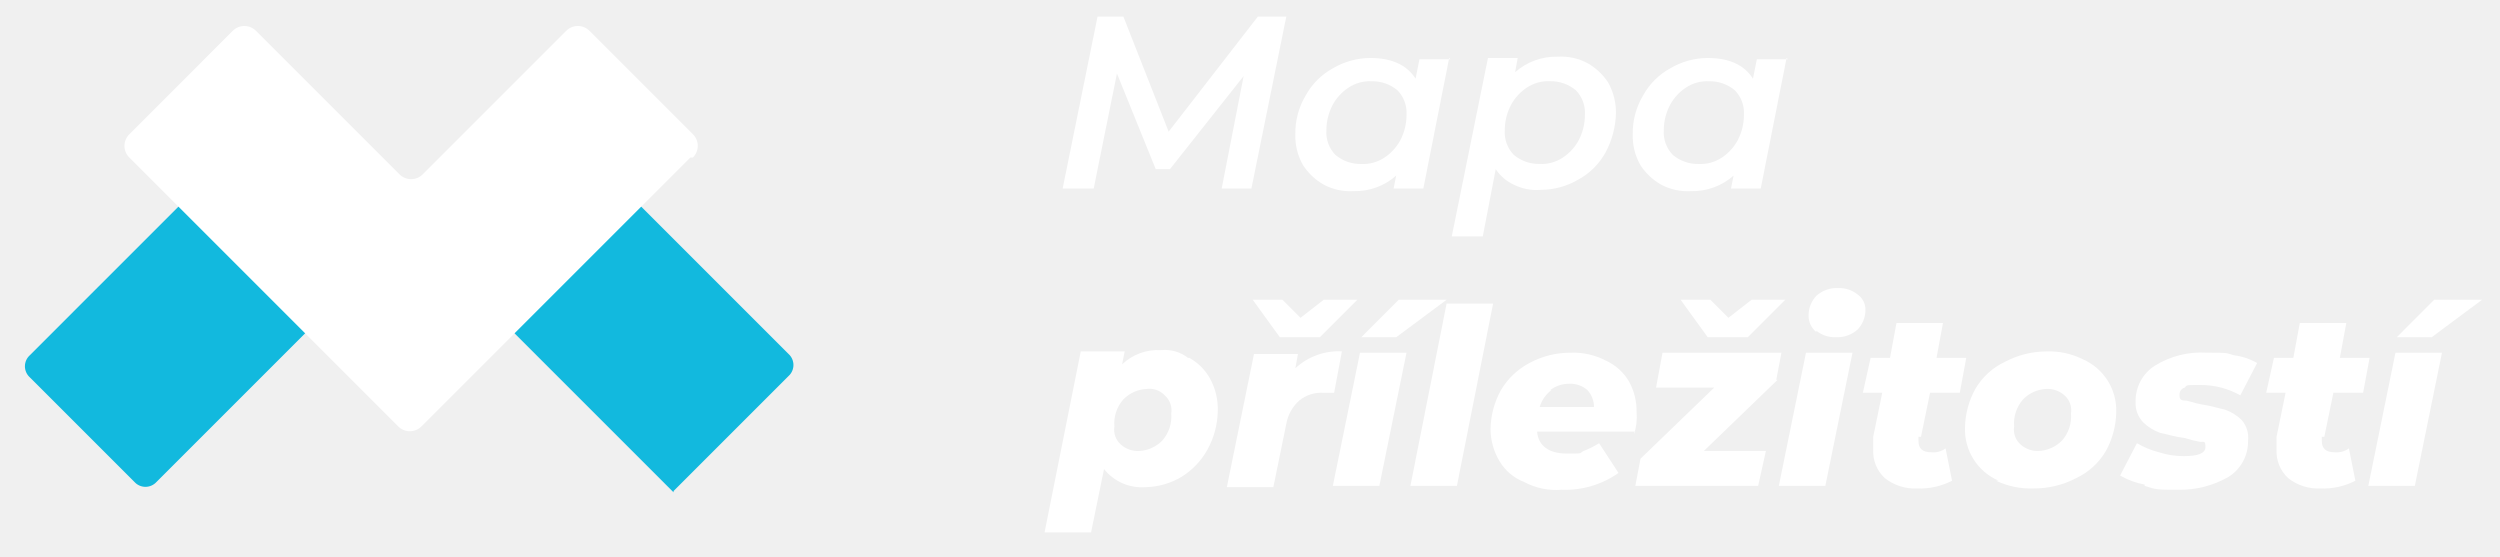
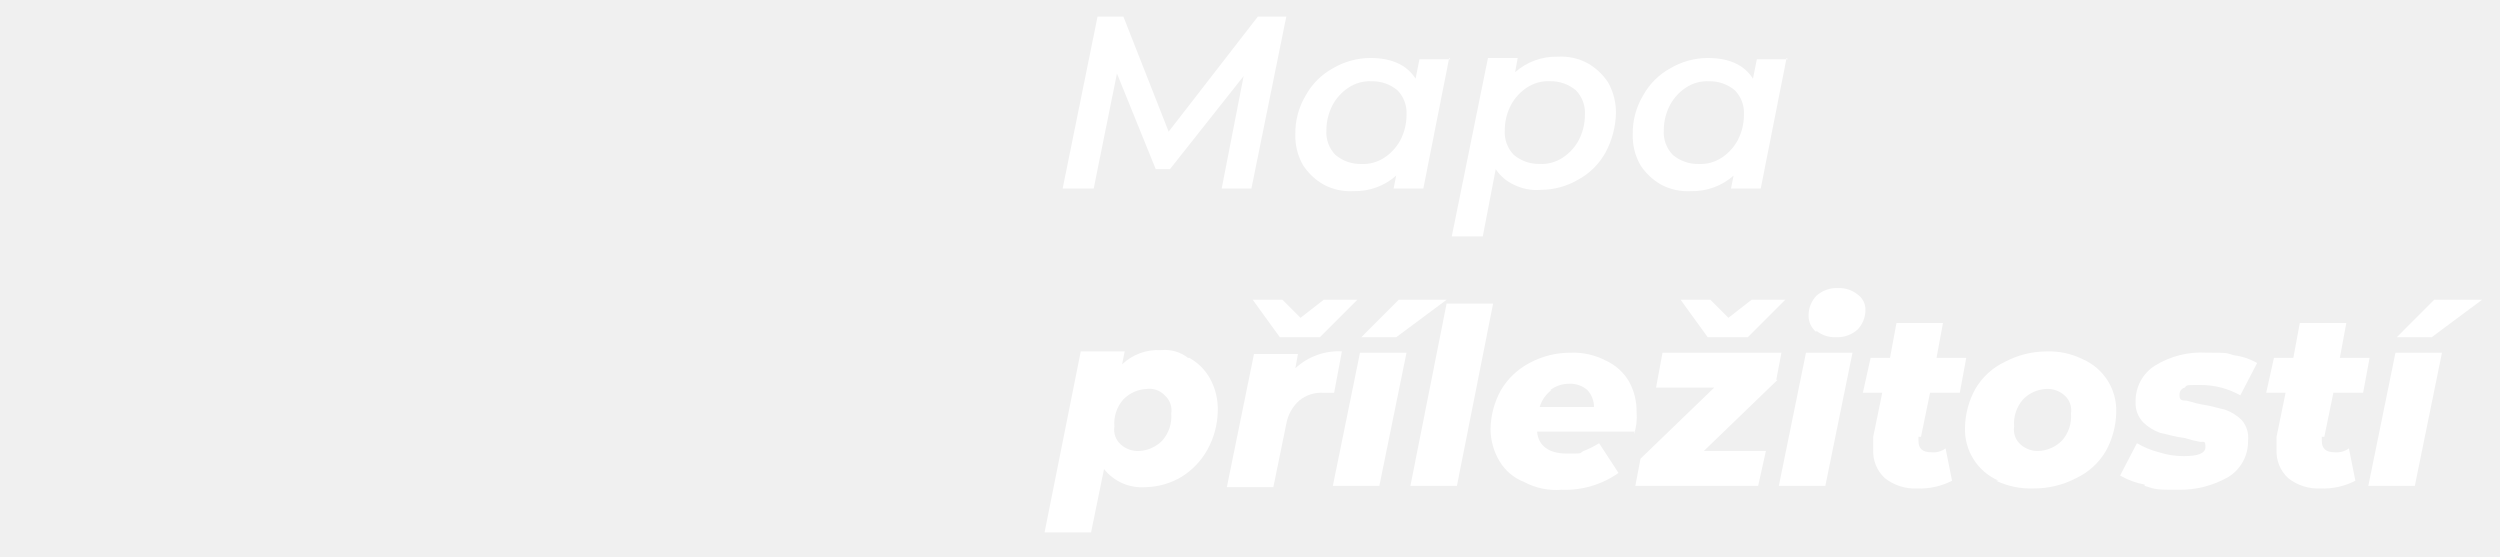
<svg xmlns="http://www.w3.org/2000/svg" width="301" height="67" viewBox="0 0 301 67">
  <defs>
    <clipPath id="clip-Artboard_1">
      <rect width="301" height="67" />
    </clipPath>
  </defs>
  <g id="Artboard_1" data-name="Artboard – 1" clip-path="url(#clip-Artboard_1)">
    <g id="logo_web" transform="translate(-44.025 -31.9)">
      <g id="Mapa_příležitostí" transform="translate(169.79 33.9)">
        <g id="Group_3" data-name="Group 3" transform="translate(2.179)">
          <path id="Path_1" data-name="Path 1" d="M154.226,33.9l-4.2,20.7h-3.58L149.09,41.06l-8.872,11.206h-1.712l-4.669-11.518-2.8,13.852H127.3l4.2-20.7h3.113l5.448,13.852L150.8,33.9h3.424Z" transform="translate(-127.3 -33.9)" fill="#fff" />
          <path id="Path_2" data-name="Path 2" d="M163.822,37.1l-3.113,15.72h-3.58l.311-1.556a7.456,7.456,0,0,1-5.136,1.868,6.774,6.774,0,0,1-3.58-.778,7.205,7.205,0,0,1-2.49-2.335,7,7,0,0,1-.934-3.735,8.785,8.785,0,0,1,1.245-4.669,8.254,8.254,0,0,1,3.269-3.269,8.927,8.927,0,0,1,4.514-1.245c2.49,0,4.358.778,5.448,2.49l.467-2.335h3.735Zm-7.782,11.985a5.828,5.828,0,0,0,1.868-2.023,6.58,6.58,0,0,0,.778-3.113,3.875,3.875,0,0,0-1.09-2.957,4.687,4.687,0,0,0-3.113-1.09,4.622,4.622,0,0,0-2.8.778,5.828,5.828,0,0,0-1.868,2.023,6.58,6.58,0,0,0-.778,3.113,3.875,3.875,0,0,0,1.09,2.957,4.687,4.687,0,0,0,3.113,1.09A4.622,4.622,0,0,0,156.039,49.085Z" transform="translate(-117.284 -32.119)" fill="#fff" />
          <path id="Path_3" data-name="Path 3" d="M173.743,37.778a7.205,7.205,0,0,1,2.49,2.335,7.394,7.394,0,0,1,.934,3.735,10.483,10.483,0,0,1-1.245,4.669,8.254,8.254,0,0,1-3.269,3.269,8.928,8.928,0,0,1-4.514,1.245,6.083,6.083,0,0,1-3.269-.623,5.176,5.176,0,0,1-2.179-1.868l-1.556,8.094H157.4l4.358-21.479h3.58l-.311,1.712A7.456,7.456,0,0,1,170.163,37a6.774,6.774,0,0,1,3.58.778ZM170.785,49.14a5.828,5.828,0,0,0,1.868-2.023A6.581,6.581,0,0,0,173.431,44a3.875,3.875,0,0,0-1.09-2.957,4.687,4.687,0,0,0-3.113-1.09,4.622,4.622,0,0,0-2.8.778,5.828,5.828,0,0,0-1.868,2.023,6.581,6.581,0,0,0-.778,3.113,3.875,3.875,0,0,0,1.09,2.957,4.687,4.687,0,0,0,3.113,1.09A4.622,4.622,0,0,0,170.785,49.14Z" transform="translate(-110.551 -32.175)" fill="#fff" />
          <path id="Path_4" data-name="Path 4" d="M189.922,37.1l-3.113,15.72h-3.58l.311-1.556a7.456,7.456,0,0,1-5.136,1.868,6.774,6.774,0,0,1-3.58-.778,7.205,7.205,0,0,1-2.49-2.335,7,7,0,0,1-.934-3.735,8.784,8.784,0,0,1,1.245-4.669,8.254,8.254,0,0,1,3.269-3.269,8.927,8.927,0,0,1,4.514-1.245c2.49,0,4.358.778,5.448,2.49l.467-2.335h3.735Zm-7.782,11.985a5.828,5.828,0,0,0,1.868-2.023,6.581,6.581,0,0,0,.778-3.113,3.875,3.875,0,0,0-1.09-2.957,4.687,4.687,0,0,0-3.113-1.09,4.622,4.622,0,0,0-2.8.778,5.828,5.828,0,0,0-1.868,2.023,6.58,6.58,0,0,0-.778,3.113,3.875,3.875,0,0,0,1.09,2.957,4.687,4.687,0,0,0,3.113,1.09A4.622,4.622,0,0,0,182.139,49.085Z" transform="translate(-102.761 -32.119)" fill="#fff" />
        </g>
        <g id="Group_4" data-name="Group 4" transform="translate(0 32.685)">
          <path id="Path_5" data-name="Path 5" d="M143.332,60.634a6.385,6.385,0,0,1,2.49,2.49,7.582,7.582,0,0,1,.934,3.891,9.976,9.976,0,0,1-1.245,4.669,8.988,8.988,0,0,1-3.113,3.269A8.8,8.8,0,0,1,138.04,76.2a5.83,5.83,0,0,1-4.981-2.179L131.5,81.646h-5.6l4.358-21.79h5.292l-.311,1.556a6.216,6.216,0,0,1,4.669-1.712,4.557,4.557,0,0,1,3.269.934ZM140.064,70.6a4.384,4.384,0,0,0,1.09-3.269,2.394,2.394,0,0,0-.778-2.179,2.528,2.528,0,0,0-2.179-.778,4.185,4.185,0,0,0-2.8,1.245,4.385,4.385,0,0,0-1.09,3.269,2.394,2.394,0,0,0,.778,2.179,3.079,3.079,0,0,0,2.179.778A4.184,4.184,0,0,0,140.064,70.6Z" transform="translate(-125.9 -52.229)" fill="#fff" />
          <path id="Path_6" data-name="Path 6" d="M153.852,62.026l-.934,4.981h-1.245a4.214,4.214,0,0,0-2.957.934,4.927,4.927,0,0,0-1.556,2.8L145.6,78.368H140l3.269-16.031h5.292l-.311,1.712a7.663,7.663,0,0,1,5.759-2.023ZM155.72,55.8l-4.514,4.514h-4.825L143.113,55.8h3.58l2.179,2.179,2.8-2.179h4.047Z" transform="translate(-118.054 -54.399)" fill="#fff" />
          <path id="Path_7" data-name="Path 7" d="M151.469,62.181h5.6L153.8,78.213h-5.6l3.269-16.031Zm4.669-6.381H161.9l-6.07,4.514h-4.2Z" transform="translate(-113.491 -54.399)" fill="#fff" />
          <path id="Path_8" data-name="Path 8" d="M158.558,56.1h5.6L159.8,78.046h-5.6Z" transform="translate(-110.153 -54.232)" fill="#fff" />
          <path id="Path_9" data-name="Path 9" d="M177.832,69.394H166c.156,1.712,1.4,2.646,3.58,2.646s1.4,0,2.023-.311a10.459,10.459,0,0,0,1.868-.934l2.335,3.58A11.148,11.148,0,0,1,168.96,76.4a8.128,8.128,0,0,1-4.514-.934,5.947,5.947,0,0,1-2.957-2.49,7.619,7.619,0,0,1-1.09-3.891,9.976,9.976,0,0,1,1.245-4.669,8.651,8.651,0,0,1,3.424-3.269A10.267,10.267,0,0,1,170.05,59.9a8.4,8.4,0,0,1,4.2.934,6.279,6.279,0,0,1,2.8,2.49,7.4,7.4,0,0,1,.934,3.735,6.481,6.481,0,0,1-.311,2.646Zm-10.117-4.981a3.953,3.953,0,0,0-1.4,2.023h6.537a2.959,2.959,0,0,0-.778-2.023,3.079,3.079,0,0,0-2.179-.778,3.823,3.823,0,0,0-2.335.778Z" transform="translate(-106.703 -52.118)" fill="#fff" />
          <path id="Path_10" data-name="Path 10" d="M188.721,65.45l-8.872,8.56h7.471l-.934,4.2H171.6l.623-3.269,8.872-8.56h-7l.778-4.2h14.319l-.623,3.269Zm.934-9.65-4.514,4.514h-4.825L177.048,55.8h3.58l2.179,2.179,2.8-2.179h4.047Z" transform="translate(-100.471 -54.399)" fill="#fff" />
          <path id="Path_11" data-name="Path 11" d="M185.969,62.682h5.6L188.3,78.714h-5.6l3.269-16.031Zm1.245-2.49a2.51,2.51,0,0,1-.934-2.023,3.432,3.432,0,0,1,.934-2.335,3.661,3.661,0,0,1,2.646-.934,3.5,3.5,0,0,1,2.335.778,2.219,2.219,0,0,1,.934,1.868,3.432,3.432,0,0,1-.934,2.335,3.661,3.661,0,0,1-2.646.934,3.5,3.5,0,0,1-2.335-.778Z" transform="translate(-94.294 -54.9)" fill="#fff" />
          <path id="Path_12" data-name="Path 12" d="M195.893,71.3v.467c0,.934.467,1.4,1.556,1.4a2.5,2.5,0,0,0,1.712-.467l.778,3.891a8.4,8.4,0,0,1-4.2.934,5.824,5.824,0,0,1-3.891-1.245,4.346,4.346,0,0,1-1.4-3.424V71.3L191.535,66H189.2l.934-4.2h2.335l.778-4.2h5.6l-.778,4.2h3.58l-.778,4.2h-3.58L196.2,71.3Z" transform="translate(-90.677 -53.398)" fill="#fff" />
          <path id="Path_13" data-name="Path 13" d="M201.147,75.364a6.712,6.712,0,0,1-4.047-6.381,9.976,9.976,0,0,1,1.245-4.669,8.136,8.136,0,0,1,3.58-3.269,10.732,10.732,0,0,1,4.981-1.245,9.04,9.04,0,0,1,4.358.934,6.712,6.712,0,0,1,4.047,6.381,9.976,9.976,0,0,1-1.245,4.669,8.136,8.136,0,0,1-3.58,3.269,10.894,10.894,0,0,1-5.136,1.245,9.7,9.7,0,0,1-4.514-.934Zm7.627-4.825a4.384,4.384,0,0,0,1.09-3.269,2.394,2.394,0,0,0-.778-2.179,3.079,3.079,0,0,0-2.179-.778,4.185,4.185,0,0,0-2.8,1.245,4.385,4.385,0,0,0-1.09,3.269,2.394,2.394,0,0,0,.778,2.179,3.079,3.079,0,0,0,2.179.778A4.184,4.184,0,0,0,208.773,70.539Z" transform="translate(-86.281 -52.173)" fill="#fff" />
          <path id="Path_14" data-name="Path 14" d="M212.057,75.776a9.088,9.088,0,0,1-2.957-1.09l2.023-3.891a10.412,10.412,0,0,0,2.646,1.09,9.774,9.774,0,0,0,2.957.467c1.712,0,2.646-.311,2.646-1.09s-.156-.623-.623-.623a16.092,16.092,0,0,1-1.868-.467c-1.245-.156-2.179-.467-2.957-.623A5.492,5.492,0,0,1,211.9,68.3a3.286,3.286,0,0,1-.934-2.49,5.01,5.01,0,0,1,2.335-4.358,10.553,10.553,0,0,1,6.226-1.556c2.646,0,2.179,0,3.269.311a7.439,7.439,0,0,1,2.8.934l-2.023,3.891a9.661,9.661,0,0,0-4.825-1.245c-1.868,0-1.556,0-1.868.311a.853.853,0,0,0-.623.934c0,.467.156.623.623.623s1.09.311,2.023.467c1.09.156,2.023.467,2.8.623a5.492,5.492,0,0,1,2.023,1.245,3.215,3.215,0,0,1,.778,2.49,5.01,5.01,0,0,1-2.335,4.358A11.658,11.658,0,0,1,216.1,76.4c-2.49,0-2.646,0-4.047-.467Z" transform="translate(-79.604 -52.118)" fill="#fff" />
          <path id="Path_15" data-name="Path 15" d="M227.093,71.3v.467c0,.934.467,1.4,1.556,1.4a2.5,2.5,0,0,0,1.712-.467l.778,3.891a8.4,8.4,0,0,1-4.2.934,5.825,5.825,0,0,1-3.891-1.245,4.346,4.346,0,0,1-1.4-3.424V71.3L222.735,66H220.4l.934-4.2h2.335l.778-4.2h5.6l-.778,4.2h3.58l-.778,4.2h-3.58L227.4,71.3Z" transform="translate(-73.316 -53.398)" fill="#fff" />
          <path id="Path_16" data-name="Path 16" d="M231.569,62.181h5.6L233.9,78.213h-5.6l3.269-16.031Zm4.669-6.381H242l-6.07,4.514h-4.2Z" transform="translate(-68.92 -54.399)" fill="#fff" />
        </g>
      </g>
-       <rect id="Rectangle_6" data-name="Rectangle 6" width="92.453" height="56.188" transform="translate(47.142 35.145)" fill="none" />
-       <path id="Path_28421" d="M125.12,84.263l-21.79-21.79a1.791,1.791,0,0,1,0-2.646h0L115.937,47.22a1.791,1.791,0,0,1,2.646,0h0l20.389,20.389a1.791,1.791,0,0,1,0,2.646L125.12,84.108Zm-41.4-22.1L62.862,83.018a1.791,1.791,0,0,1-2.646,0h0L47.609,70.411a1.791,1.791,0,0,1,0-2.646h0L68.465,46.909a1.791,1.791,0,0,1,2.646,0h0L83.718,59.516a1.791,1.791,0,0,1,0,2.646h0" transform="translate(0 6.914)" fill="#12b9de" fill-rule="evenodd" />
-       <path id="Path_28422" d="M122.858,50.462,90.484,82.836a1.973,1.973,0,0,1-2.8,0h0L55.309,50.462a1.973,1.973,0,0,1,0-2.8L67.76,35.209a1.973,1.973,0,0,1,2.8,0L87.838,52.485a1.973,1.973,0,0,0,2.8,0h0l17.277-17.277a1.973,1.973,0,0,1,2.8,0h0L123.17,47.66a1.973,1.973,0,0,1,0,2.8" transform="translate(4.285 0.403)" fill="#fff" fill-rule="evenodd" />
    </g>
  </g>
</svg>
